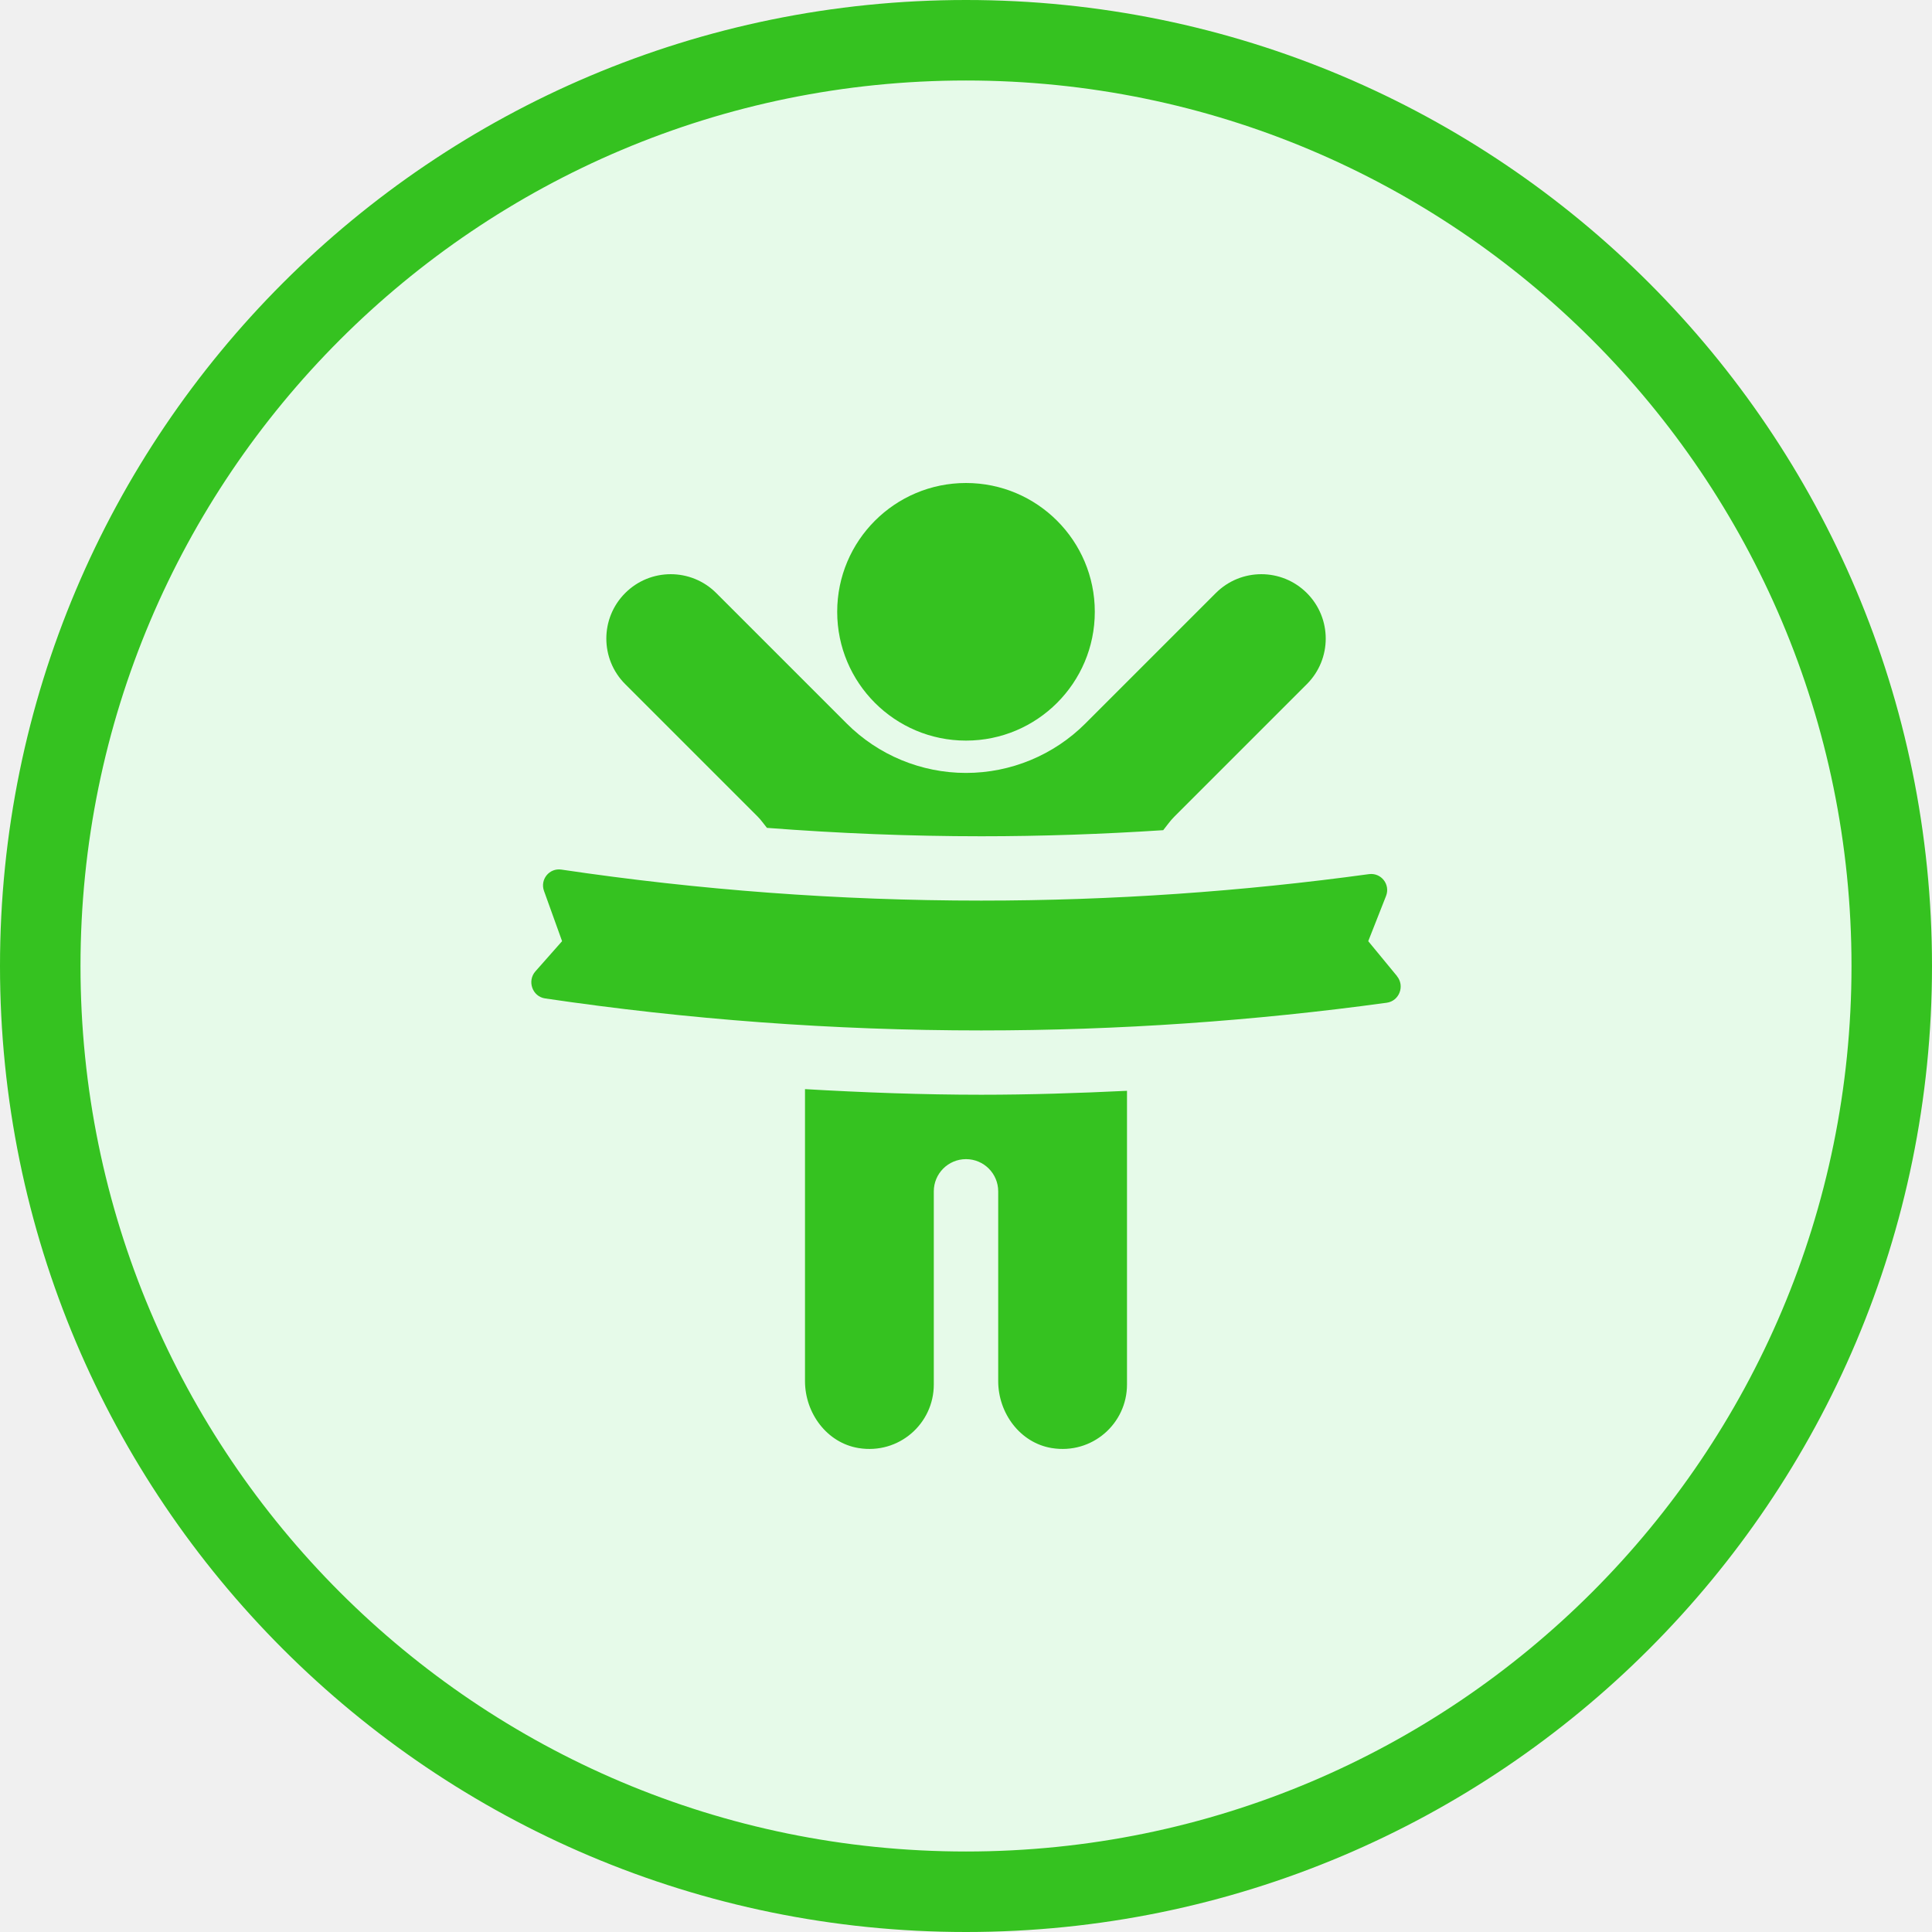
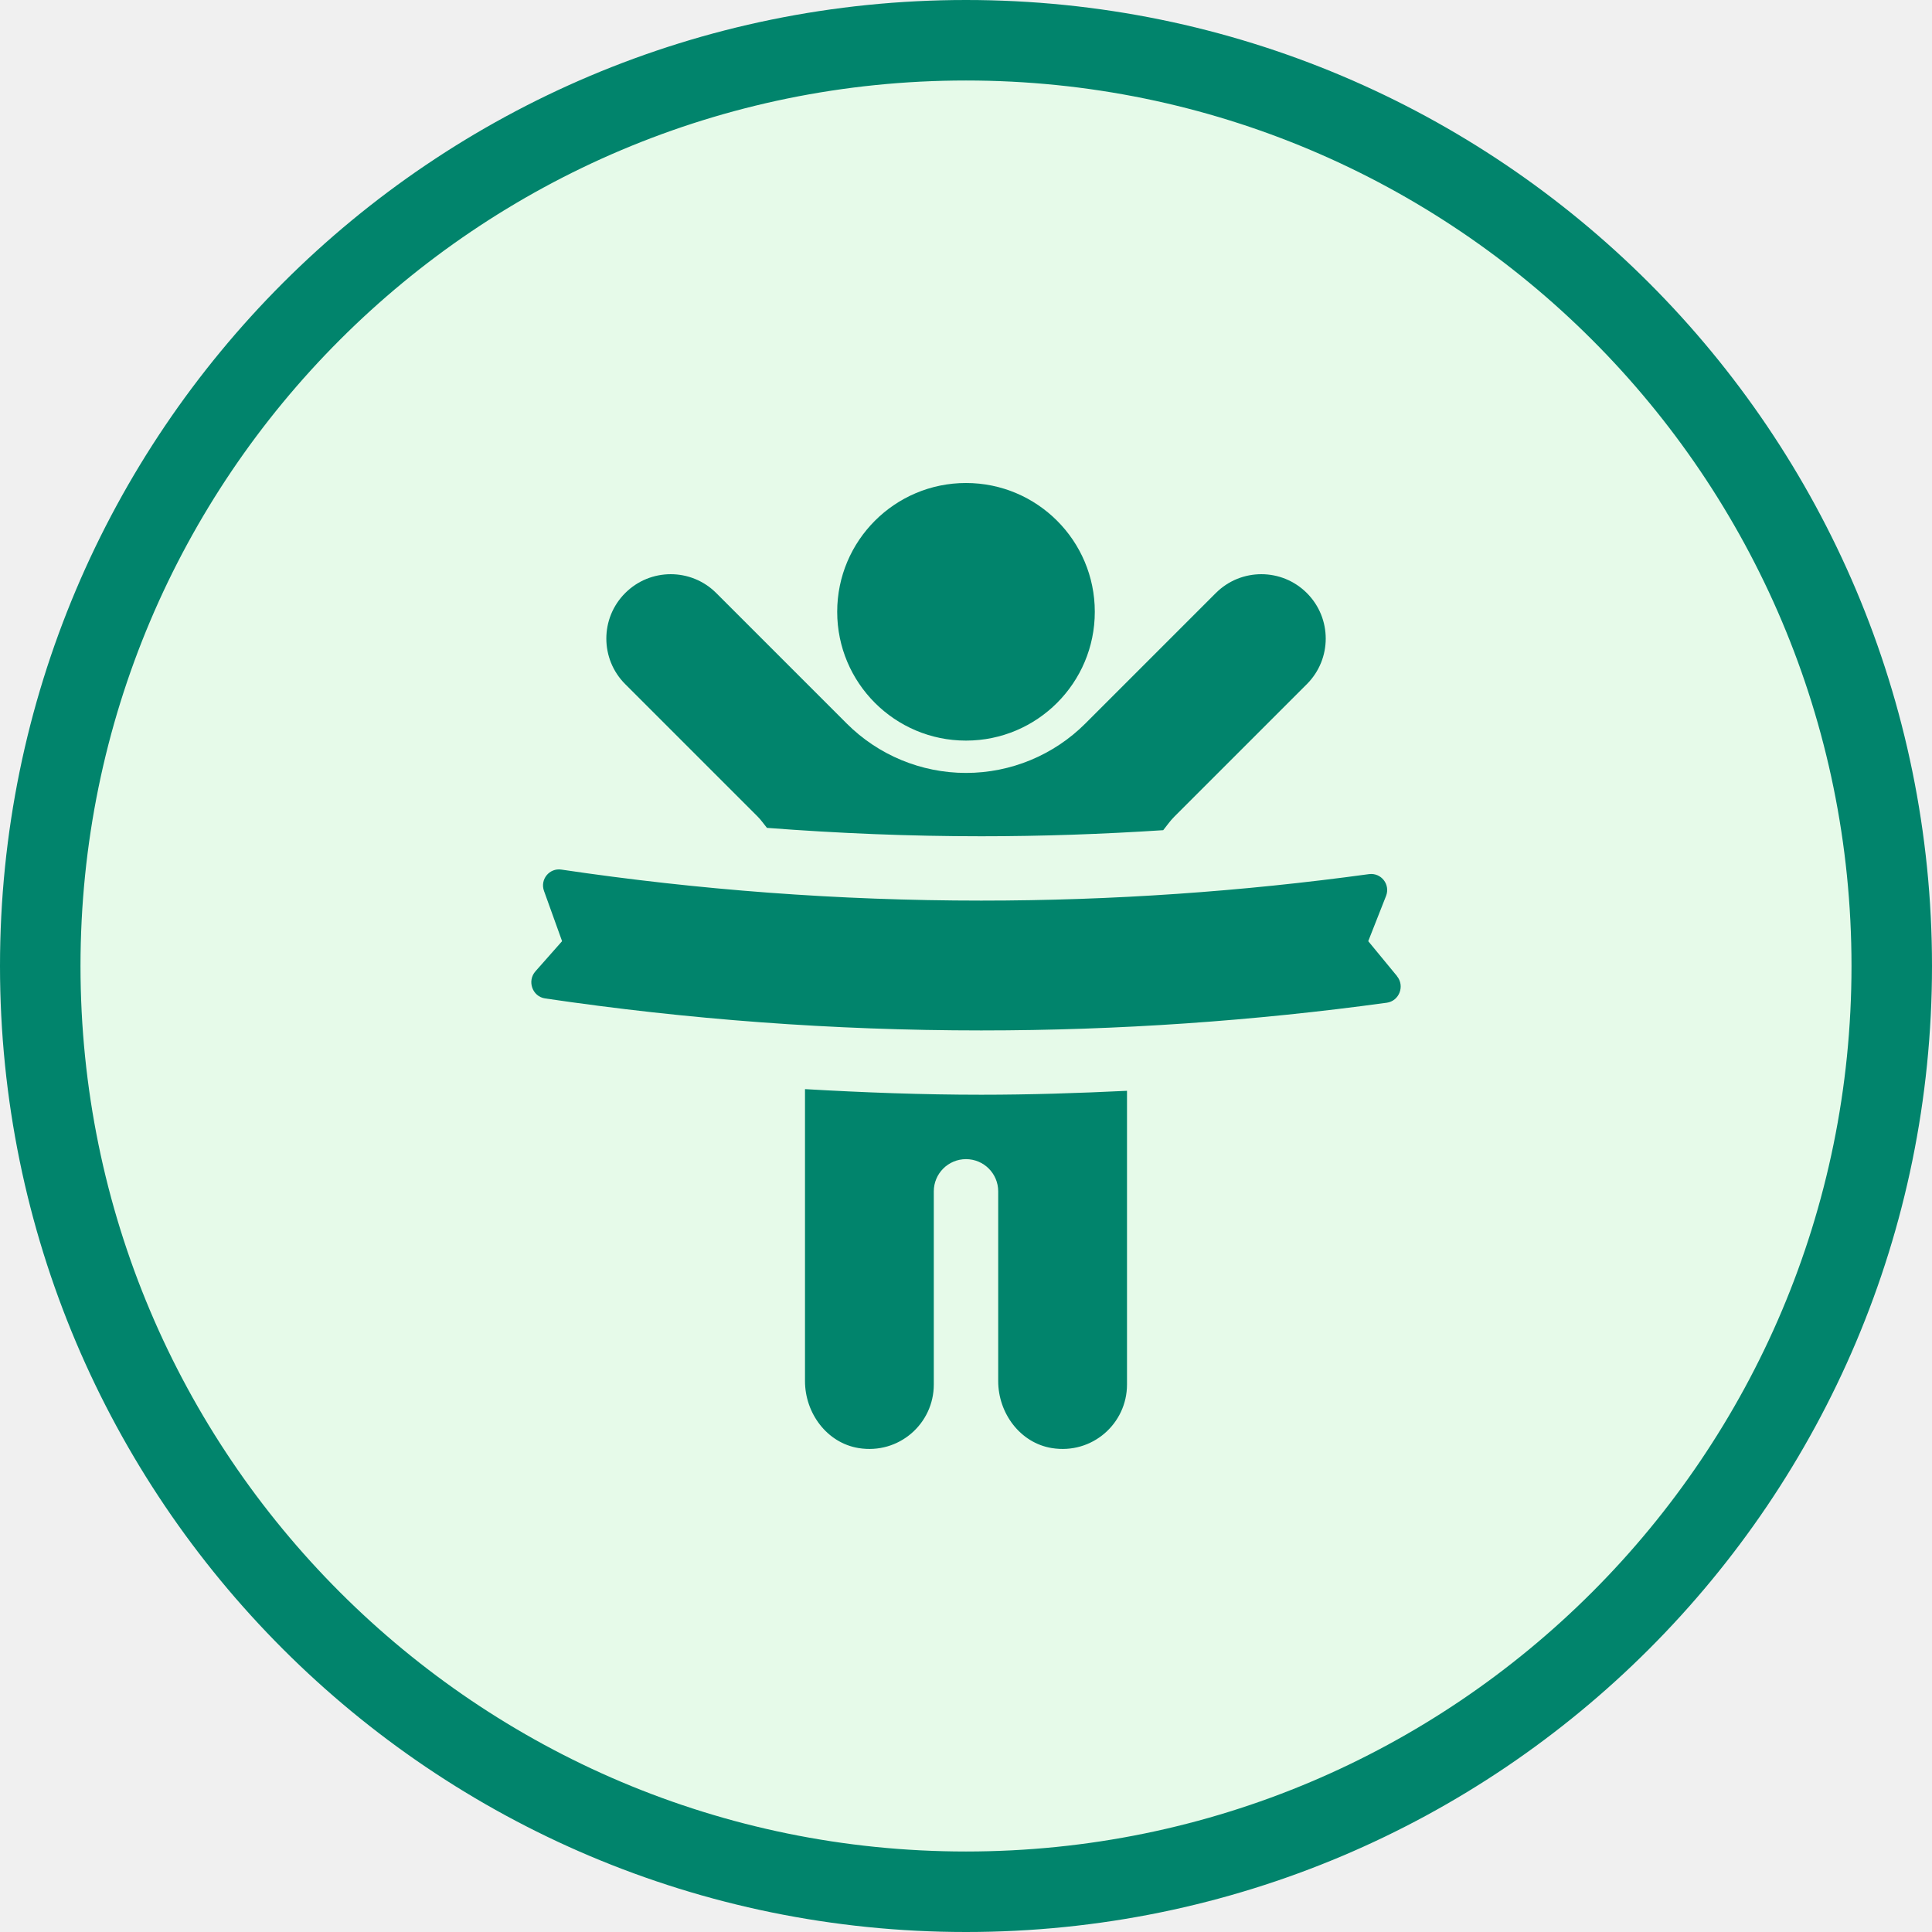
<svg xmlns="http://www.w3.org/2000/svg" preserveAspectRatio="none" overflow="visible" style="display: block;" width="60" height="60" viewBox="0 0 60 60" fill="none">
  <g id="Icon" clip-path="url(#clip0_0_30)">
    <path id="Vector" d="M58.75 30C58.75 14.122 45.878 1.25 30 1.25C14.122 1.25 1.25 14.122 1.25 30C1.25 45.878 14.122 58.75 30 58.75C45.878 58.75 58.75 45.878 58.75 30Z" fill="#E6FAE9" />
-     <path id="Vector_2" d="M30 1.25C45.878 1.25 58.75 14.122 58.75 30C58.75 45.878 45.878 58.75 30 58.75C14.122 58.75 1.25 45.878 1.25 30C1.25 14.122 14.122 1.25 30 1.25Z" stroke-width="2.5" stroke="#35C220" />
-     <path id="Vector_3" d="M30 23C32.209 23 34 21.209 34 19C34 16.791 32.209 15 30 15C27.791 15 26 16.791 26 19C26 21.209 27.791 23 30 23Z" fill="#35C220" />
-     <path id="Vector_4" d="M23.536 25.366C23.642 25.472 23.723 25.596 23.818 25.71C26.035 25.88 28.26 25.971 30.475 25.971C32.352 25.971 34.24 25.905 36.125 25.782C36.237 25.643 36.337 25.495 36.465 25.367L40.586 21.246C41.367 20.465 41.367 19.199 40.586 18.418C39.805 17.637 38.539 17.637 37.758 18.418L33.708 22.468C32.725 23.451 31.391 24.004 30.001 24.004C28.611 24.004 27.277 23.452 26.294 22.468L22.244 18.418C21.463 17.637 20.197 17.637 19.416 18.418C18.635 19.199 18.635 20.465 19.416 21.246L23.537 25.367L23.536 25.366Z" fill="#35C220" />
-     <path id="Vector_5" d="M30.474 33.998C28.652 33.998 26.825 33.929 25 33.824V42.891C25 43.887 25.681 44.811 26.664 44.971C27.917 45.175 29 44.213 29 42.998V36.998C29 36.446 29.448 35.998 30 35.998C30.552 35.998 31 36.446 31 36.998V42.891C31 43.887 31.681 44.811 32.664 44.971C33.917 45.175 35 44.213 35 42.998V33.876C33.489 33.949 31.979 33.998 30.474 33.998Z" fill="#35C220" />
-     <path id="Vector_6" d="M43.385 30.313L42.492 29.229L43.044 27.827C43.185 27.469 42.894 27.096 42.514 27.147C38.578 27.686 34.559 27.969 30.474 27.969C26.044 27.969 21.691 27.638 17.434 27.006C17.061 26.95 16.765 27.312 16.895 27.67L17.456 29.229L16.628 30.166C16.363 30.466 16.534 30.949 16.928 31.007C21.351 31.66 25.872 32.001 30.474 32.001C34.746 32.001 38.949 31.705 43.066 31.141C43.456 31.088 43.635 30.619 43.383 30.314L43.385 30.313Z" fill="#35C220" />
+     <path id="Vector_2" d="M30 1.25C45.878 1.25 58.75 14.122 58.75 30C58.75 45.878 45.878 58.75 30 58.75C14.122 58.75 1.25 45.878 1.25 30C1.25 14.122 14.122 1.25 30 1.25Z" stroke-width="2.5" stroke="#01846C" />
+     <path id="Vector_3" d="M30 23C32.209 23 34 21.209 34 19C34 16.791 32.209 15 30 15C27.791 15 26 16.791 26 19C26 21.209 27.791 23 30 23Z" fill="#01846C" />
+     <path id="Vector_4" d="M23.536 25.366C23.642 25.472 23.723 25.596 23.818 25.71C26.035 25.88 28.26 25.971 30.475 25.971C32.352 25.971 34.24 25.905 36.125 25.782C36.237 25.643 36.337 25.495 36.465 25.367L40.586 21.246C41.367 20.465 41.367 19.199 40.586 18.418C39.805 17.637 38.539 17.637 37.758 18.418L33.708 22.468C32.725 23.451 31.391 24.004 30.001 24.004C28.611 24.004 27.277 23.452 26.294 22.468L22.244 18.418C21.463 17.637 20.197 17.637 19.416 18.418C18.635 19.199 18.635 20.465 19.416 21.246L23.537 25.367L23.536 25.366Z" fill="#01846C" />
+     <path id="Vector_5" d="M30.474 33.998C28.652 33.998 26.825 33.929 25 33.824V42.891C25 43.887 25.681 44.811 26.664 44.971C27.917 45.175 29 44.213 29 42.998V36.998C29 36.446 29.448 35.998 30 35.998C30.552 35.998 31 36.446 31 36.998V42.891C31 43.887 31.681 44.811 32.664 44.971C33.917 45.175 35 44.213 35 42.998V33.876C33.489 33.949 31.979 33.998 30.474 33.998Z" fill="#01846C" />
+     <path id="Vector_6" d="M43.385 30.313L42.492 29.229L43.044 27.827C43.185 27.469 42.894 27.096 42.514 27.147C38.578 27.686 34.559 27.969 30.474 27.969C26.044 27.969 21.691 27.638 17.434 27.006C17.061 26.95 16.765 27.312 16.895 27.67L17.456 29.229L16.628 30.166C16.363 30.466 16.534 30.949 16.928 31.007C21.351 31.66 25.872 32.001 30.474 32.001C34.746 32.001 38.949 31.705 43.066 31.141C43.456 31.088 43.635 30.619 43.383 30.314L43.385 30.313Z" fill="#01846C" />
  </g>
  <defs>
    <clipPath id="clip0_0_30">
      <rect width="60" height="60" fill="white" />
    </clipPath>
  </defs>
</svg>
